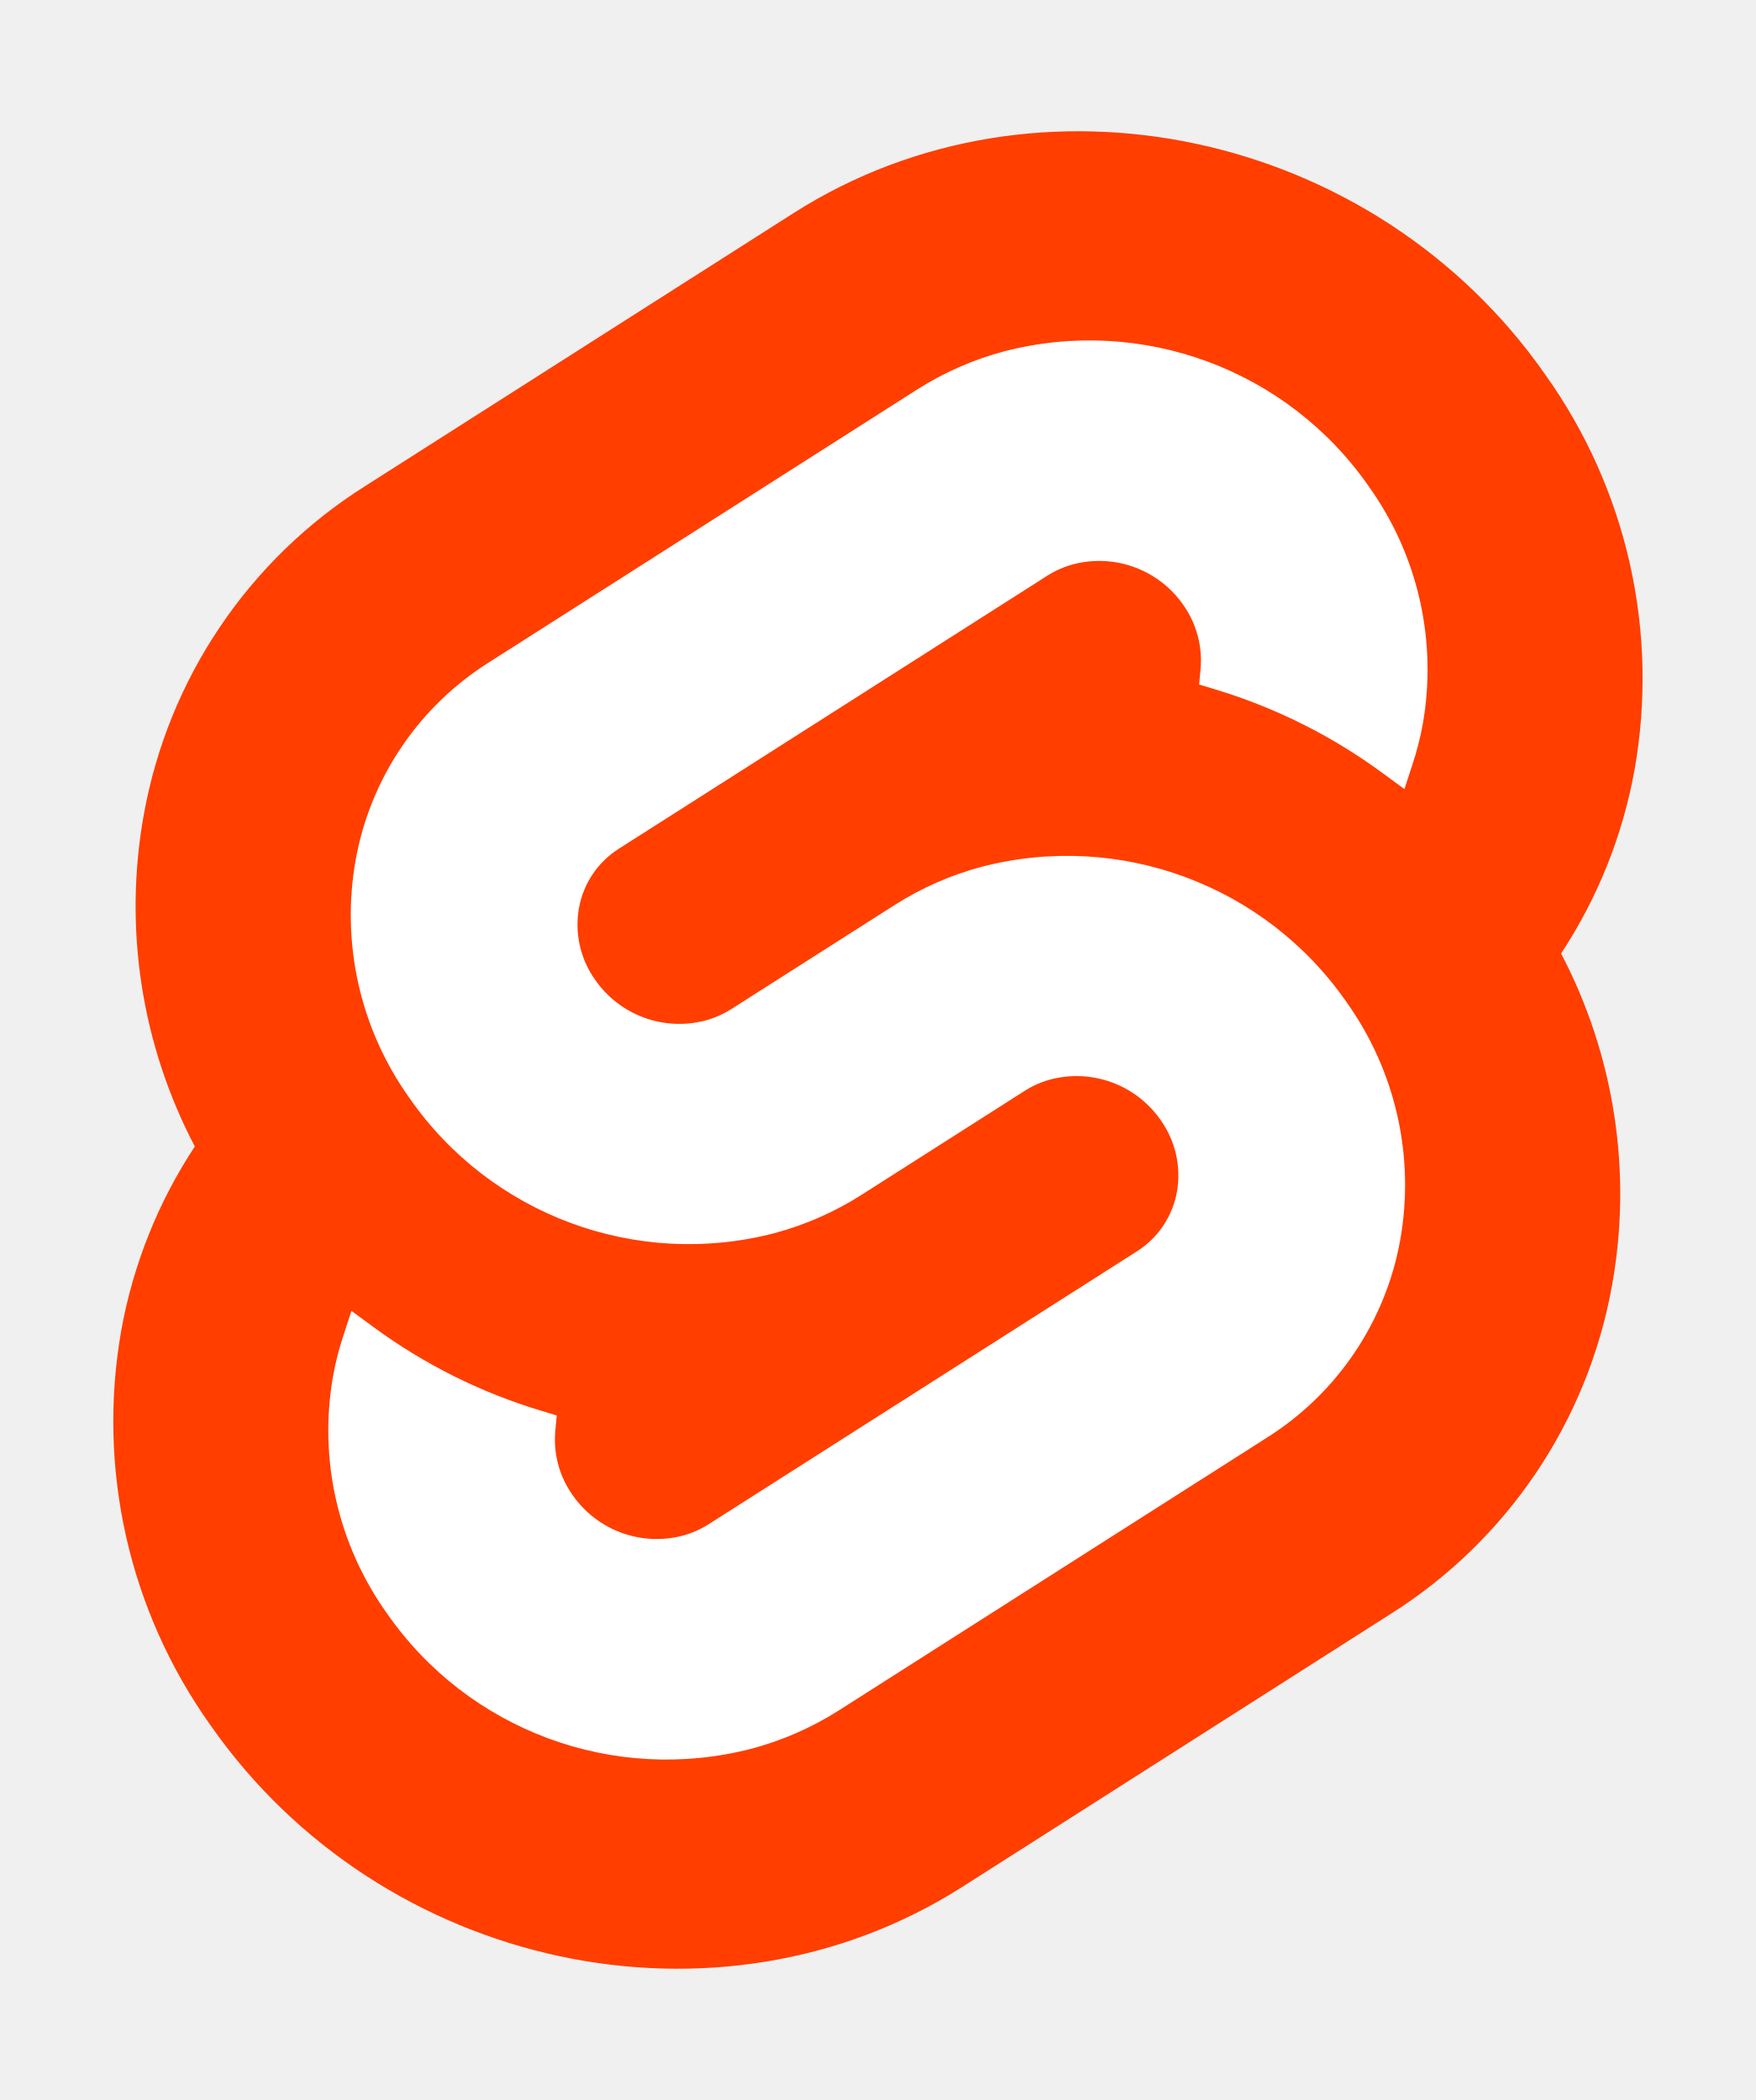
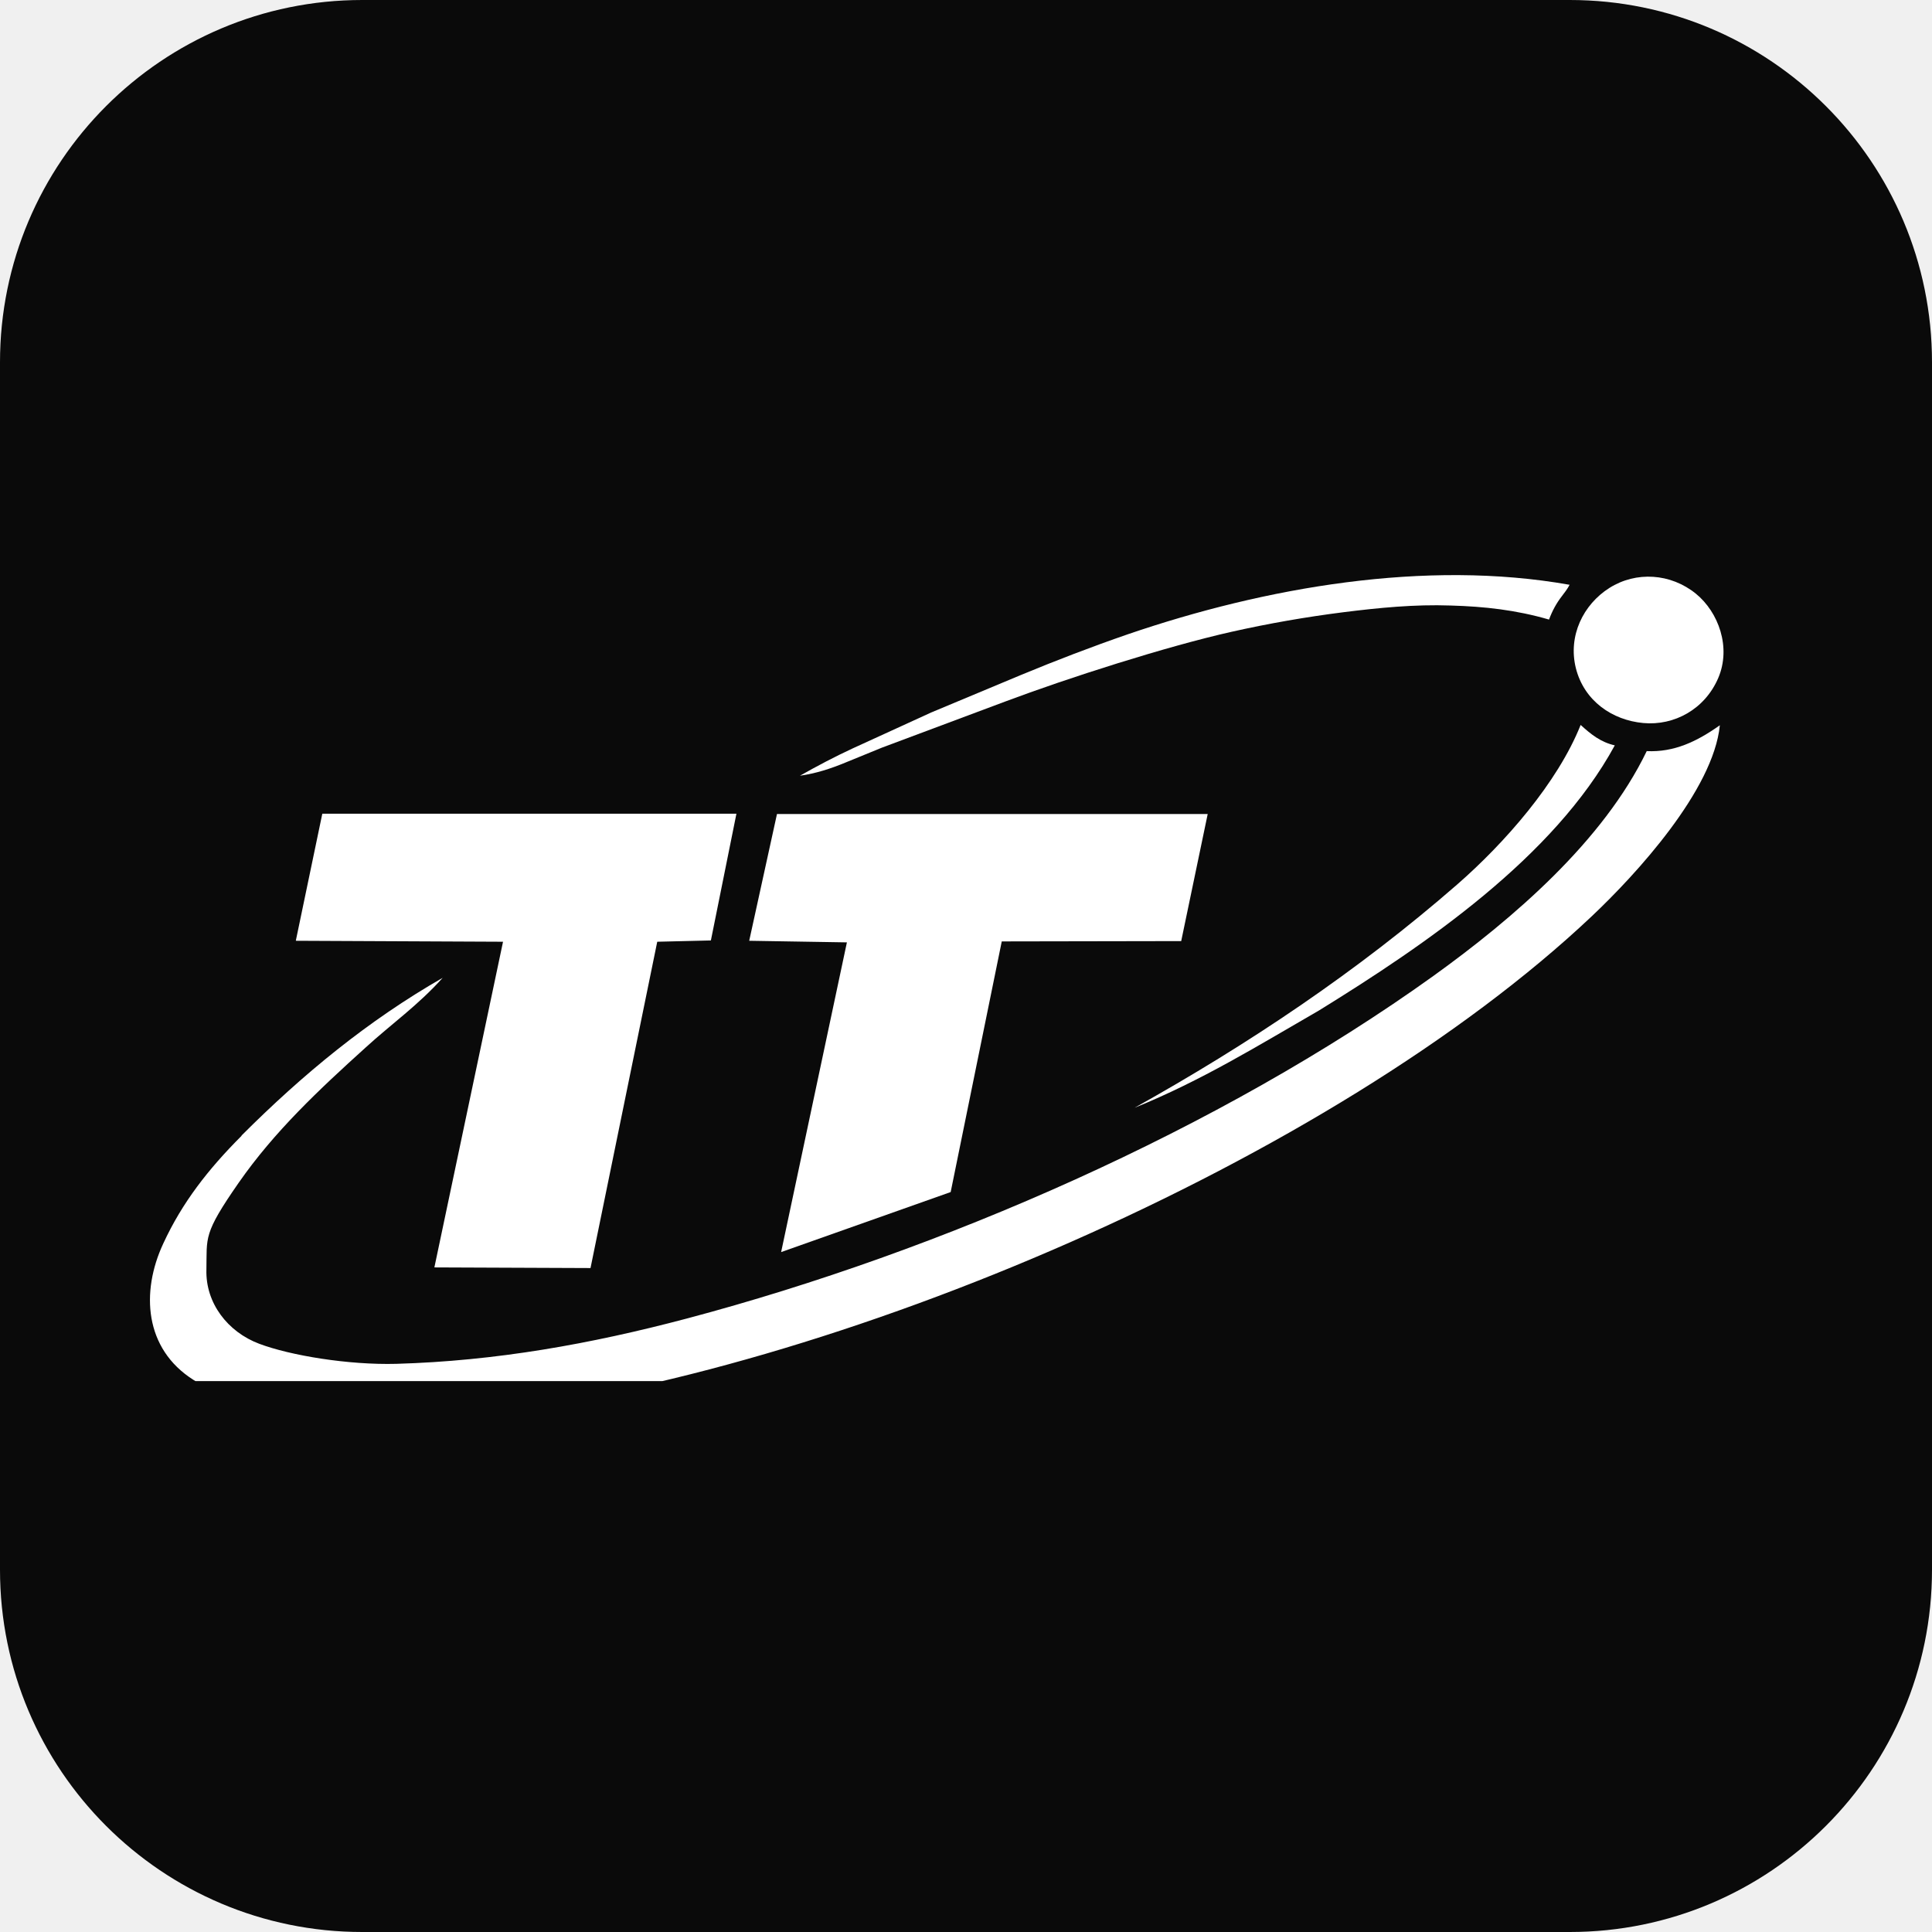
- <svg xmlns="http://www.w3.org/2000/svg" width="107" height="128" viewBox="0 0 107 128">
-   <path d="M94.157 22.819c-10.4-14.885-30.94-19.297-45.792-9.835L22.282 29.608A29.92 29.92 0 0 0 8.764 49.65a31.5 31.5 0 0 0 3.108 20.231 30 30 0 0 0-4.477 11.183 31.9 31.9 0 0 0 5.448 24.116c10.402 14.887 30.942 19.297 45.791 9.835l26.083-16.624A29.92 29.92 0 0 0 98.235 78.35a31.53 31.53 0 0 0-3.105-20.232 30 30 0 0 0 4.474-11.182 31.88 31.88 0 0 0-5.447-24.116" style="fill:#ff3e00" />
-   <path d="M45.817 106.582a20.72 20.72 0 0 1-22.237-8.243 19.17 19.17 0 0 1-3.277-14.503 18 18 0 0 1 .624-2.435l.49-1.498 1.337.981a33.6 33.6 0 0 0 10.203 5.098l.97.294-.09.968a5.85 5.85 0 0 0 1.052 3.878 6.24 6.24 0 0 0 6.695 2.485 5.8 5.8 0 0 0 1.603-.704L69.27 76.28a5.43 5.43 0 0 0 2.45-3.631 5.8 5.8 0 0 0-.987-4.371 6.24 6.24 0 0 0-6.698-2.487 5.7 5.7 0 0 0-1.6.704l-9.953 6.345a19 19 0 0 1-5.296 2.326 20.72 20.72 0 0 1-22.237-8.243 19.17 19.17 0 0 1-3.277-14.502 17.99 17.99 0 0 1 8.13-12.052l26.081-16.623a19 19 0 0 1 5.3-2.329 20.72 20.72 0 0 1 22.237 8.243 19.17 19.17 0 0 1 3.277 14.503 18 18 0 0 1-.624 2.435l-.49 1.498-1.337-.98a33.6 33.6 0 0 0-10.203-5.1l-.97-.294.09-.968a5.86 5.86 0 0 0-1.052-3.878 6.24 6.24 0 0 0-6.696-2.485 5.8 5.8 0 0 0-1.602.704L37.73 51.72a5.42 5.42 0 0 0-2.449 3.63 5.79 5.79 0 0 0 .986 4.372 6.24 6.24 0 0 0 6.698 2.486 5.8 5.8 0 0 0 1.602-.704l9.952-6.342a19 19 0 0 1 5.295-2.328 20.72 20.72 0 0 1 22.237 8.242 19.17 19.17 0 0 1 3.277 14.503 18 18 0 0 1-8.13 12.053l-26.081 16.622a19 19 0 0 1-5.3 2.328" style="fill:#fff" />
+ <svg xmlns="http://www.w3.org/2000/svg" viewBox="0 0 512 512">
+   <rect width="512" height="512" rx="96" fill="#0a0a0a" />
+   <svg x="36" y="146" width="440" height="220" viewBox="180 160 500 260">
+     <g fill="#ffffff">
+       <path d="M203.1,343.1c19.2-19.2,39.6-36,63-49.4-7.7,8.6-16,14.4-24.1,21.8-14.6,13.2-28.6,26.3-39.8,42.4s-9.9,17-10.1,27.2c-.3,10.5,6.7,19.5,16.5,23.2s28,6.7,43,6.3c31.1-.9,60.8-6.2,91-14.2,79.5-21.1,166.8-59.2,233.8-107.3,25-18,53.2-42.2,66.8-70.4,8.6.4,15.7-3,22.9-8.1-2,20.3-26.2,46.7-40.2,59.9-81.3,76.7-237.9,143.4-348.2,155.7-18.2,2-35.8,2.3-54.2.6-12.8-1.2-24.9-4.5-35.5-11.2-15.3-9.7-16.5-27.5-9.4-42.7,5.9-12.8,14.1-23.3,24.5-33.7Z" />
+       <polygon points="312.4 384.6 263.5 384.4 285 282.4 220.1 282.1 228.4 242.3 358.1 242.3 350.1 282 333.3 282.4 312.4 384.6" />
+       <polygon points="425.2 360.8 372.1 379.6 392.7 282.6 362.1 282.1 370.8 242.4 505.7 242.4 497.4 282.2 441.2 282.3 425.2 360.8" />
+       <path d="M665.6,199.8c-4.2,9.8-13.8,15-23.5,14.1s-18.5-6.9-21.1-17.2c-2.5-10.1,2.3-19.9,10.5-25.1,8.4-5.3,19.2-4.6,27.1,1.8,7.1,5.8,11.1,16.8,7,26.4Z" />
+       <path d="M482.8,334.4c35.5-19.8,69.8-42.7,101-69.9,14.9-13,31.5-31.9,38.7-50,3.3,3,6.3,5.4,10.7,6.4-19.1,35.1-59.4,62.5-92.6,83-18.9,10.9-36.8,22-57.8,30.5Z" />
+       <path d="M619.1,170.5c-.7,1.4-1.6,2.5-2.5,3.7-1.7,2.2-3,4.6-4,7.3-10.3-3-20.2-4.1-30.8-4.4-11.3-.4-22.4.7-33.6,2.1-11.8,1.5-23.3,3.5-34.9,6.1-20.5,4.6-51.4,14.5-71.1,21.9l-38.5,14.4-11.5,4.7c-4.6,1.9-9.2,3.4-14.2,4.1,5.5-3.1,10.8-5.9,16.4-8.5l24.7-11.3,28-11.7c11.1-4.6,22.3-8.9,33.6-12.8,43-14.7,93.2-23.5,138.3-15.5Z" />
+     </g>
+   </svg>
</svg>
